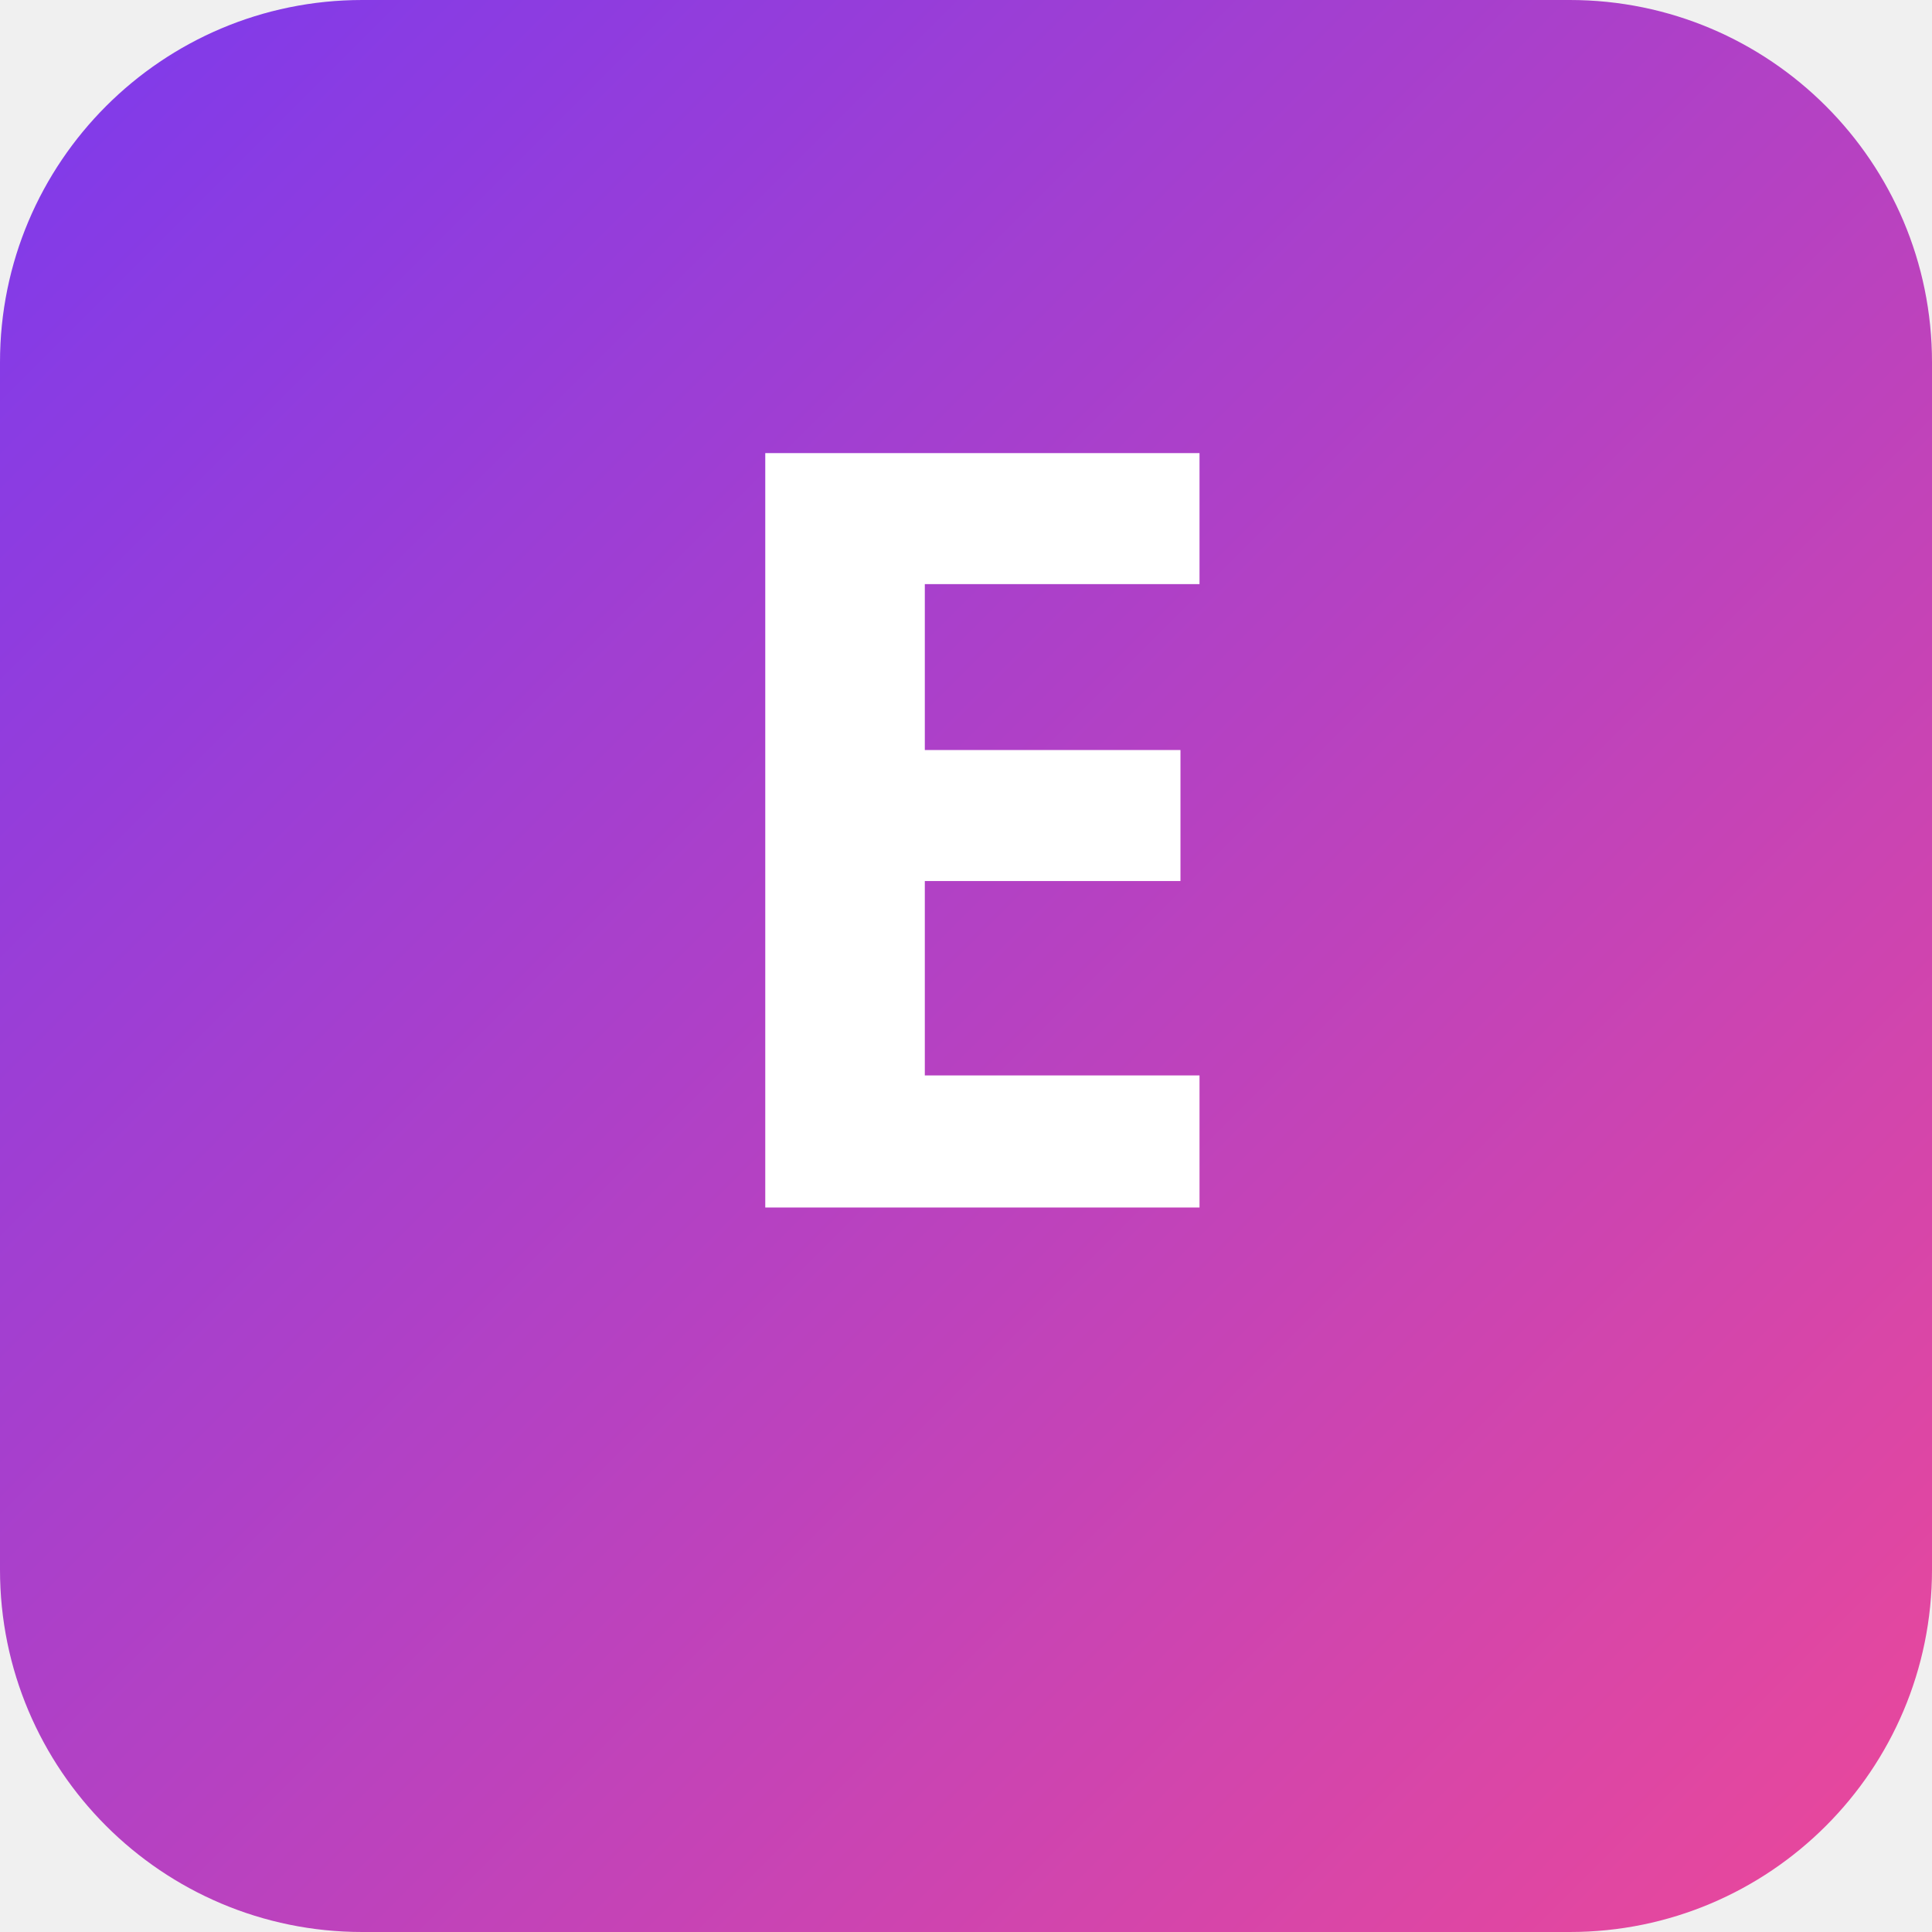
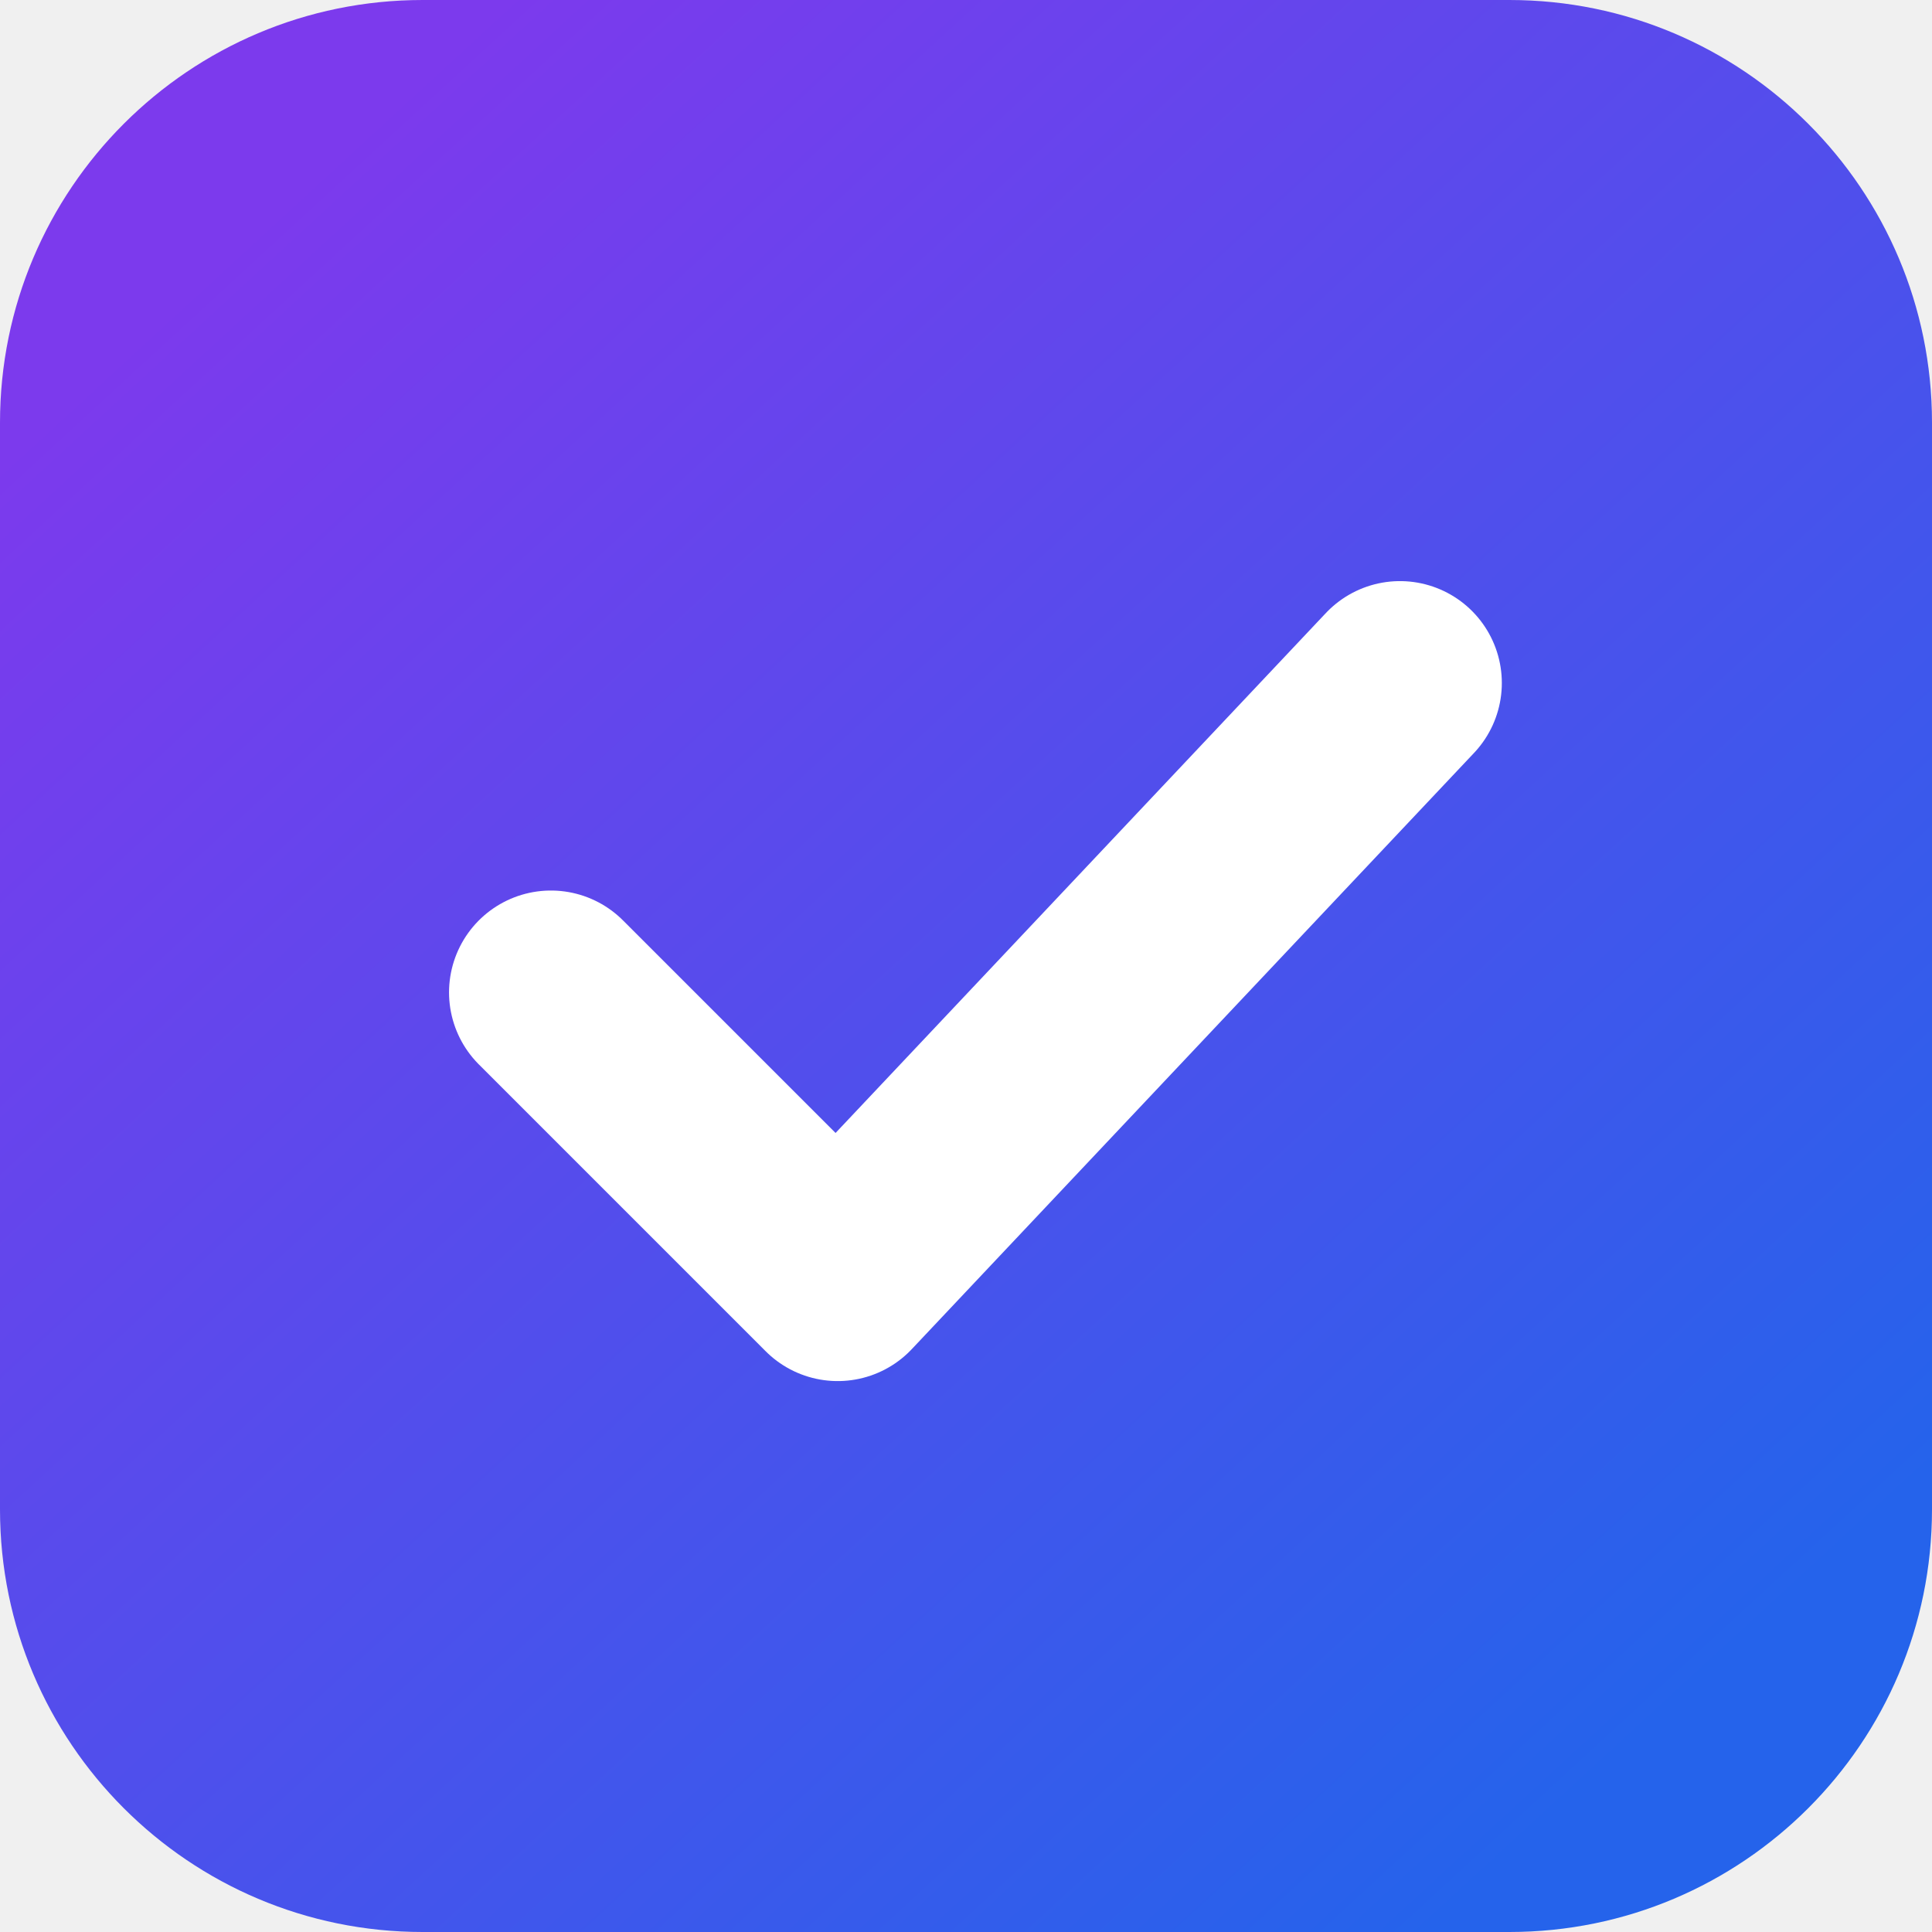
- <svg xmlns="http://www.w3.org/2000/svg" viewBox="0 0 512 512">
+ <svg xmlns="http://www.w3.org/2000/svg" viewBox="0 0 512 512" role="img" aria-labelledby="title description">
  <defs>
-     <linearGradient id="bg" x1="0%" y1="0%" x2="100%" y2="100%">
-       <stop offset="0%" style="stop-color:#7c3aed" />
-       <stop offset="100%" style="stop-color:#ec4899" />
+     <linearGradient id="seal" x1="72" y1="56" x2="440" y2="456" gradientUnits="userSpaceOnUse">
+       <stop stop-color="#7c3aed" />
+       <stop offset="1" stop-color="#2563eb" />
    </linearGradient>
  </defs>
-   <rect width="512" height="512" rx="96" fill="url(#bg)" />
-   <text x="256" y="320" font-family="system-ui, sans-serif" font-size="280" font-weight="700" fill="white" text-anchor="middle">E</text>
+   <rect width="512" height="512" rx="112" fill="url(#seal)" />
+   <path d="M146 263 222 339 371 181" fill="none" stroke="#fff" stroke-width="54" stroke-linecap="round" stroke-linejoin="round" />
</svg>
